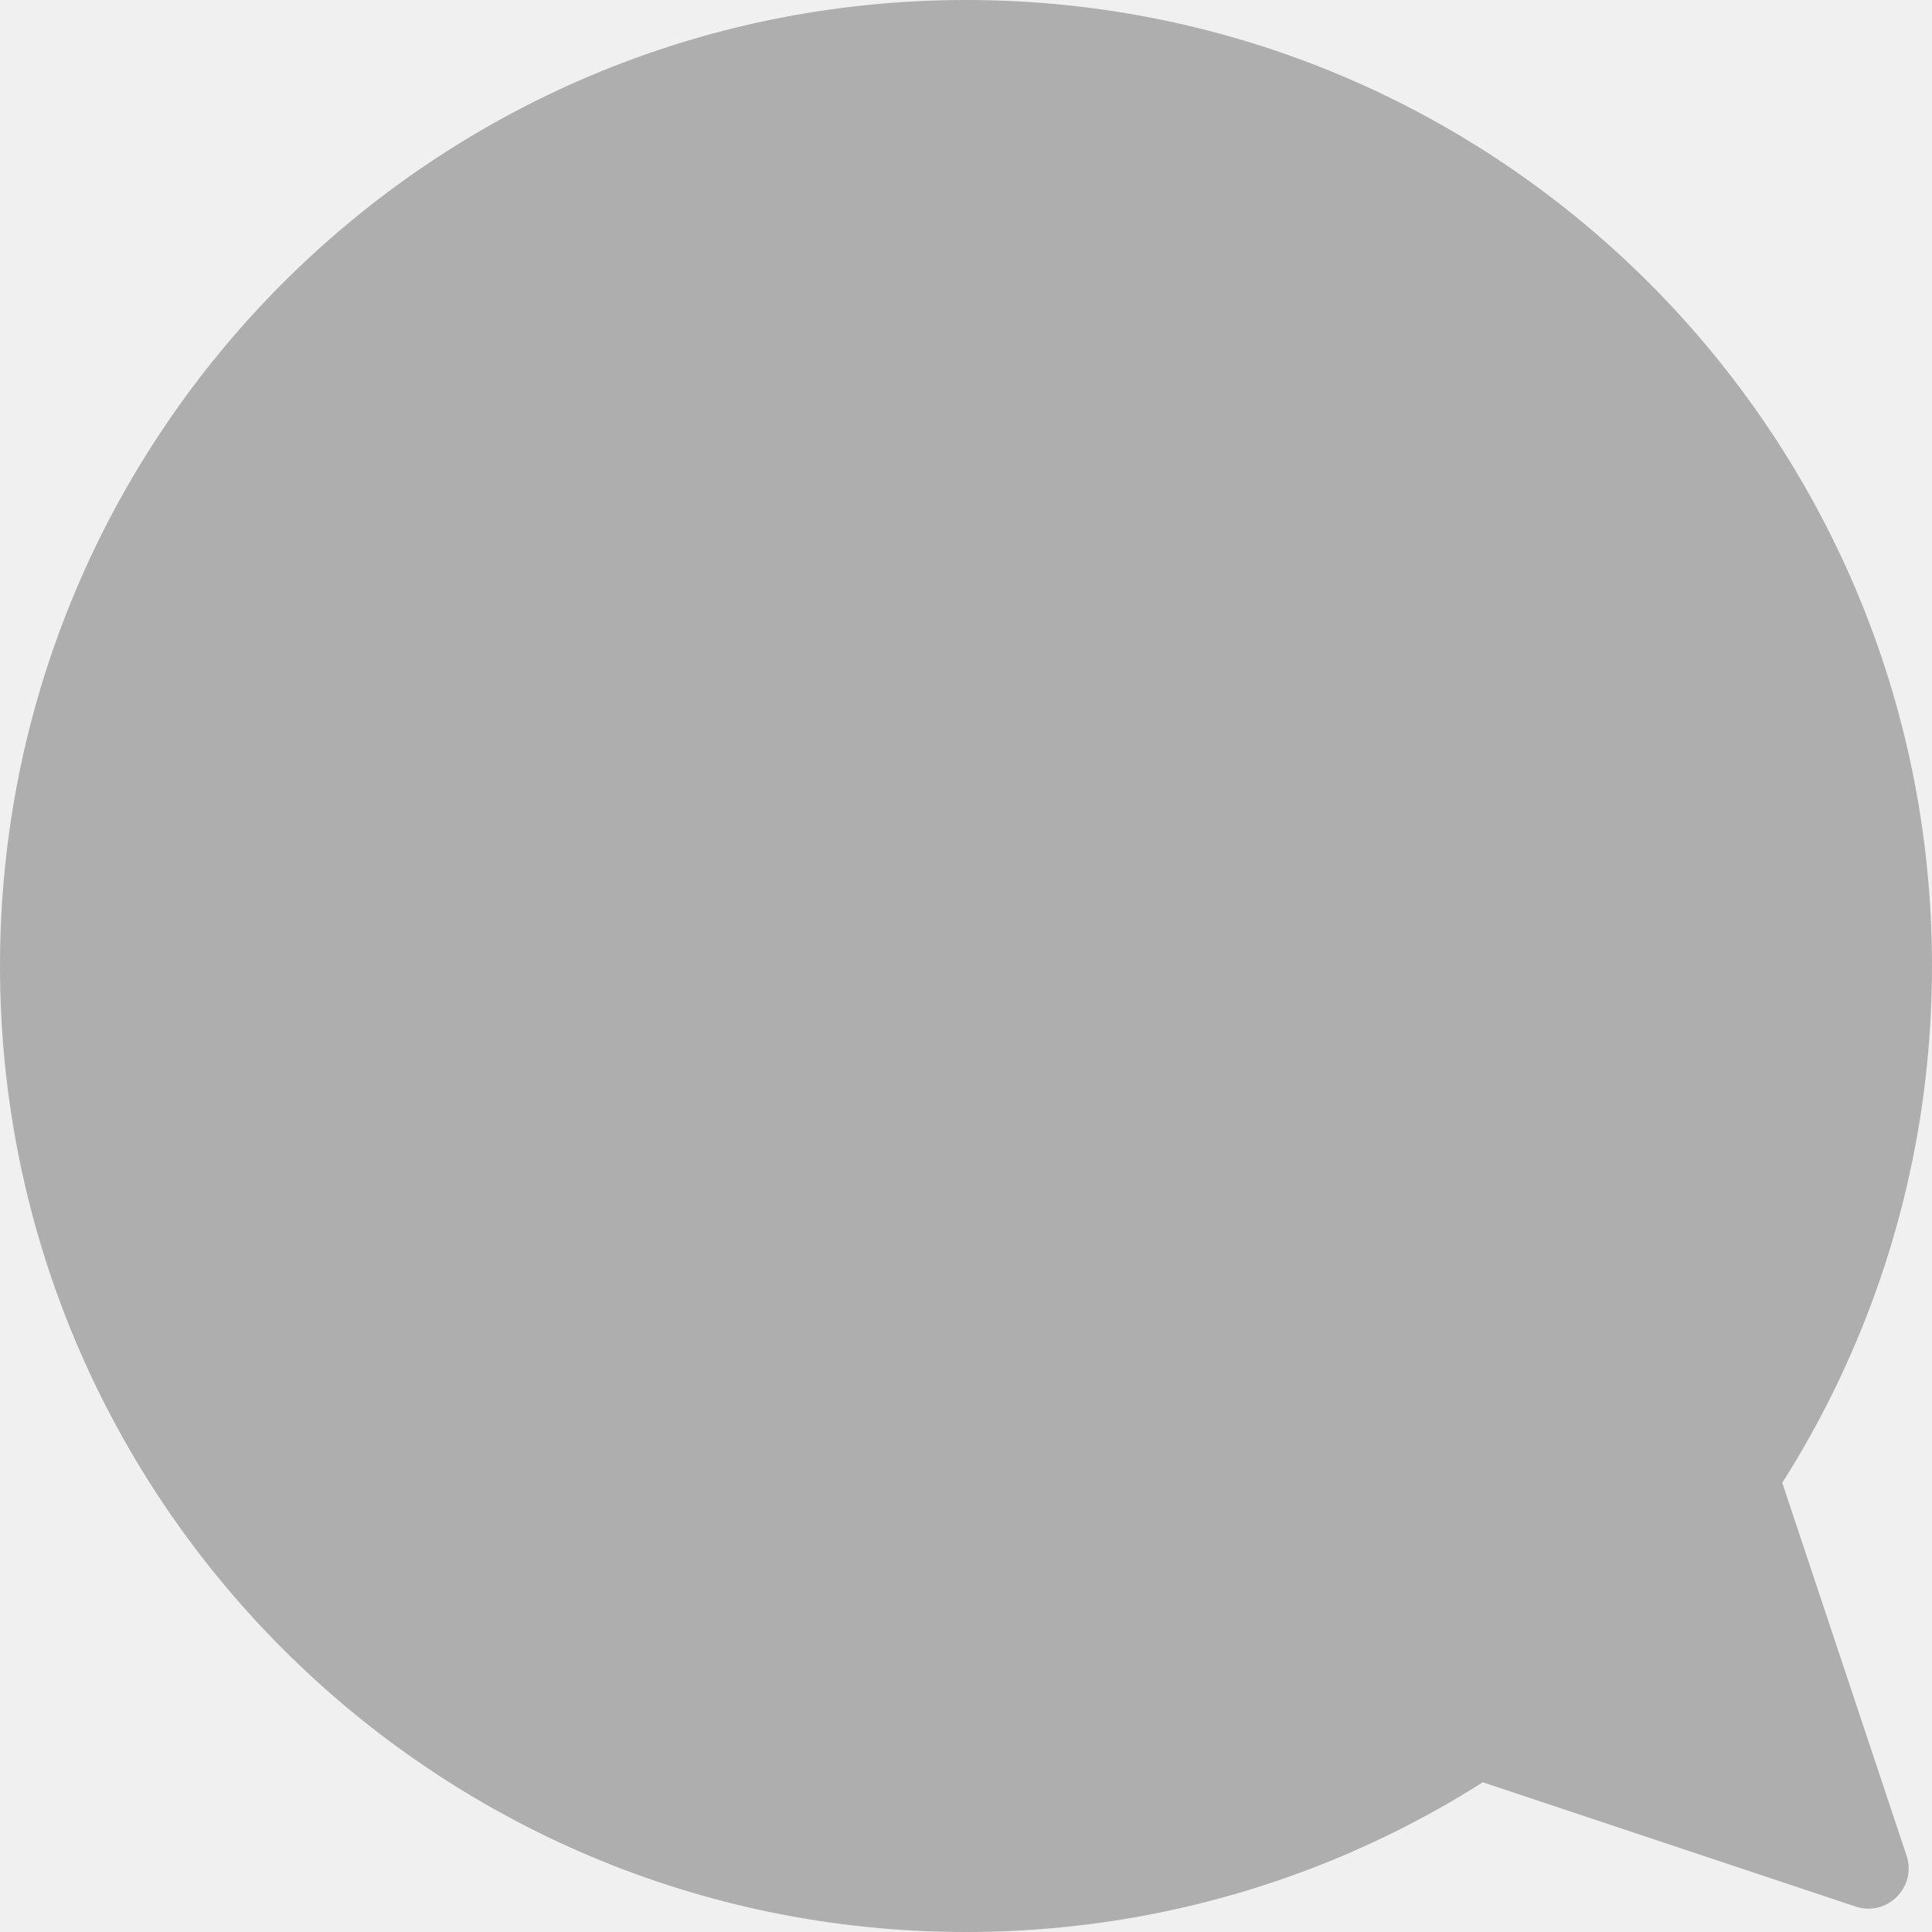
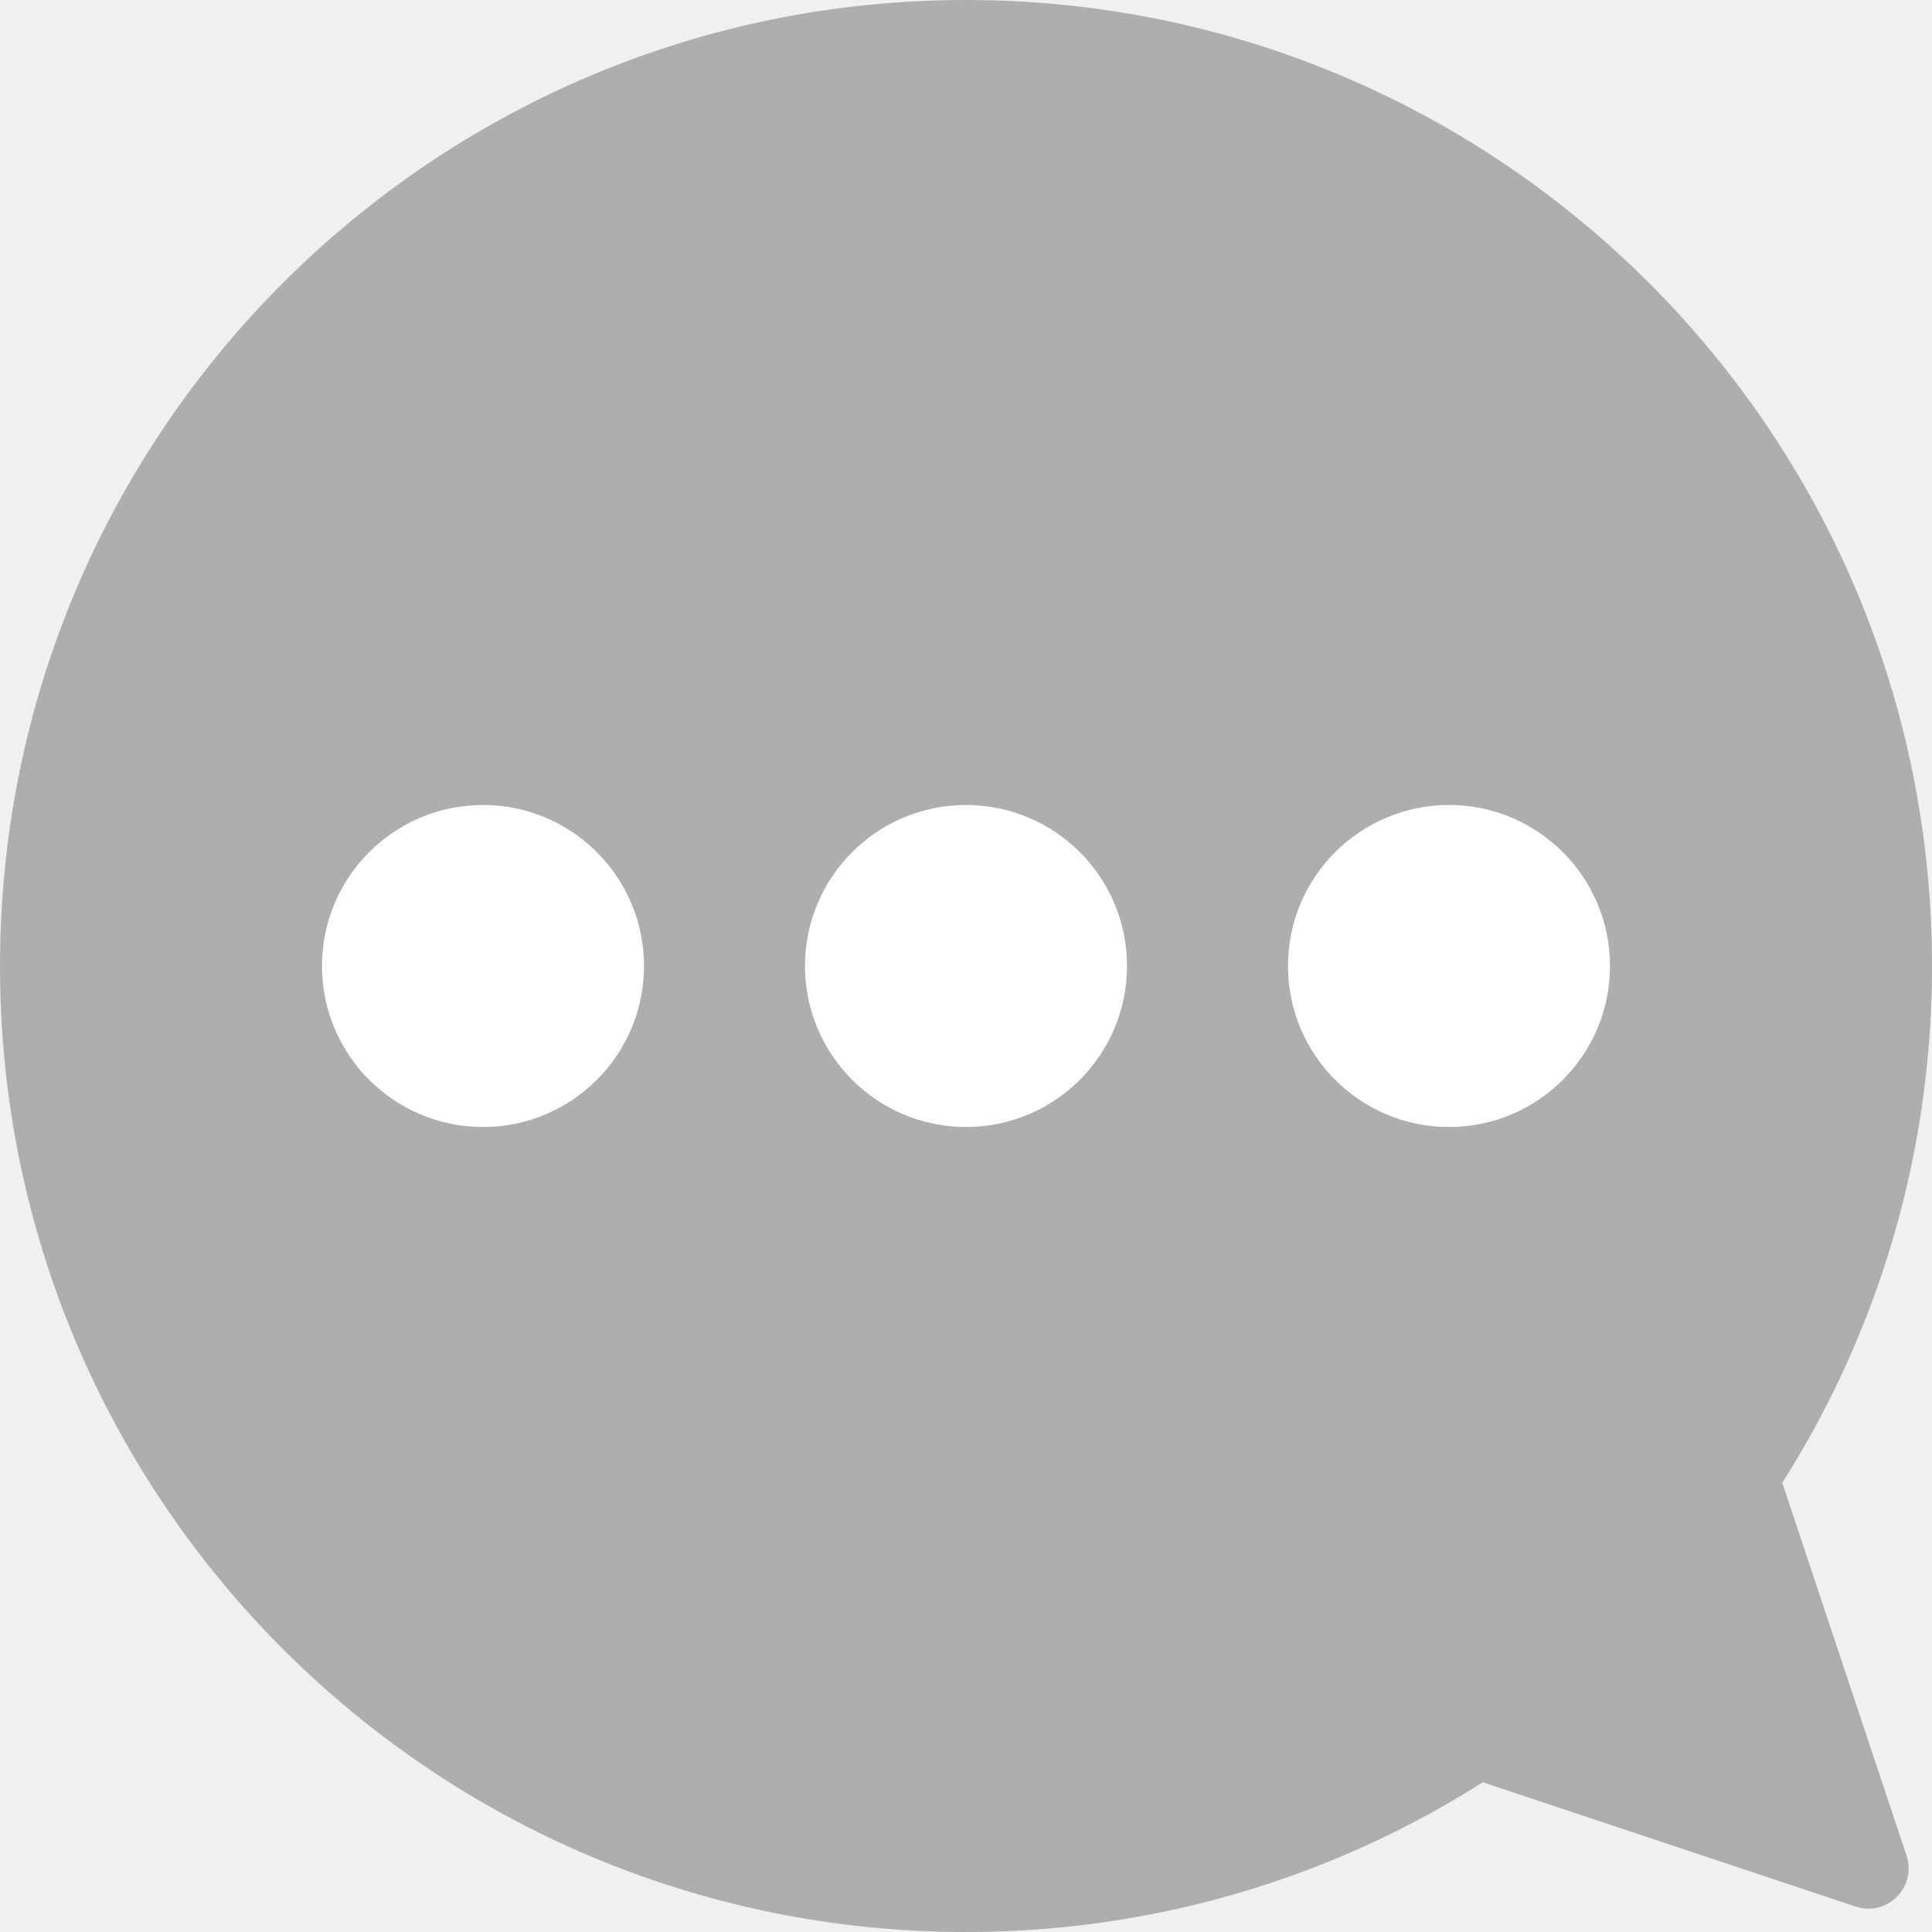
<svg xmlns="http://www.w3.org/2000/svg" width="24" height="24" viewBox="0 0 24 24" fill="none">
  <circle cx="12" cy="12" r="12" fill="#AEAEAE" />
  <path d="M23.051 23.684L18 22L22 18L23.684 23.051C23.814 23.442 23.442 23.814 23.051 23.684Z" fill="#AEAEAE" />
+   <circle cx="6" cy="12" r="2" fill="white" />
+   <circle cx="12" cy="12" r="2" fill="white" />
+   <circle cx="18" cy="12" r="2" fill="white" />
</svg>
